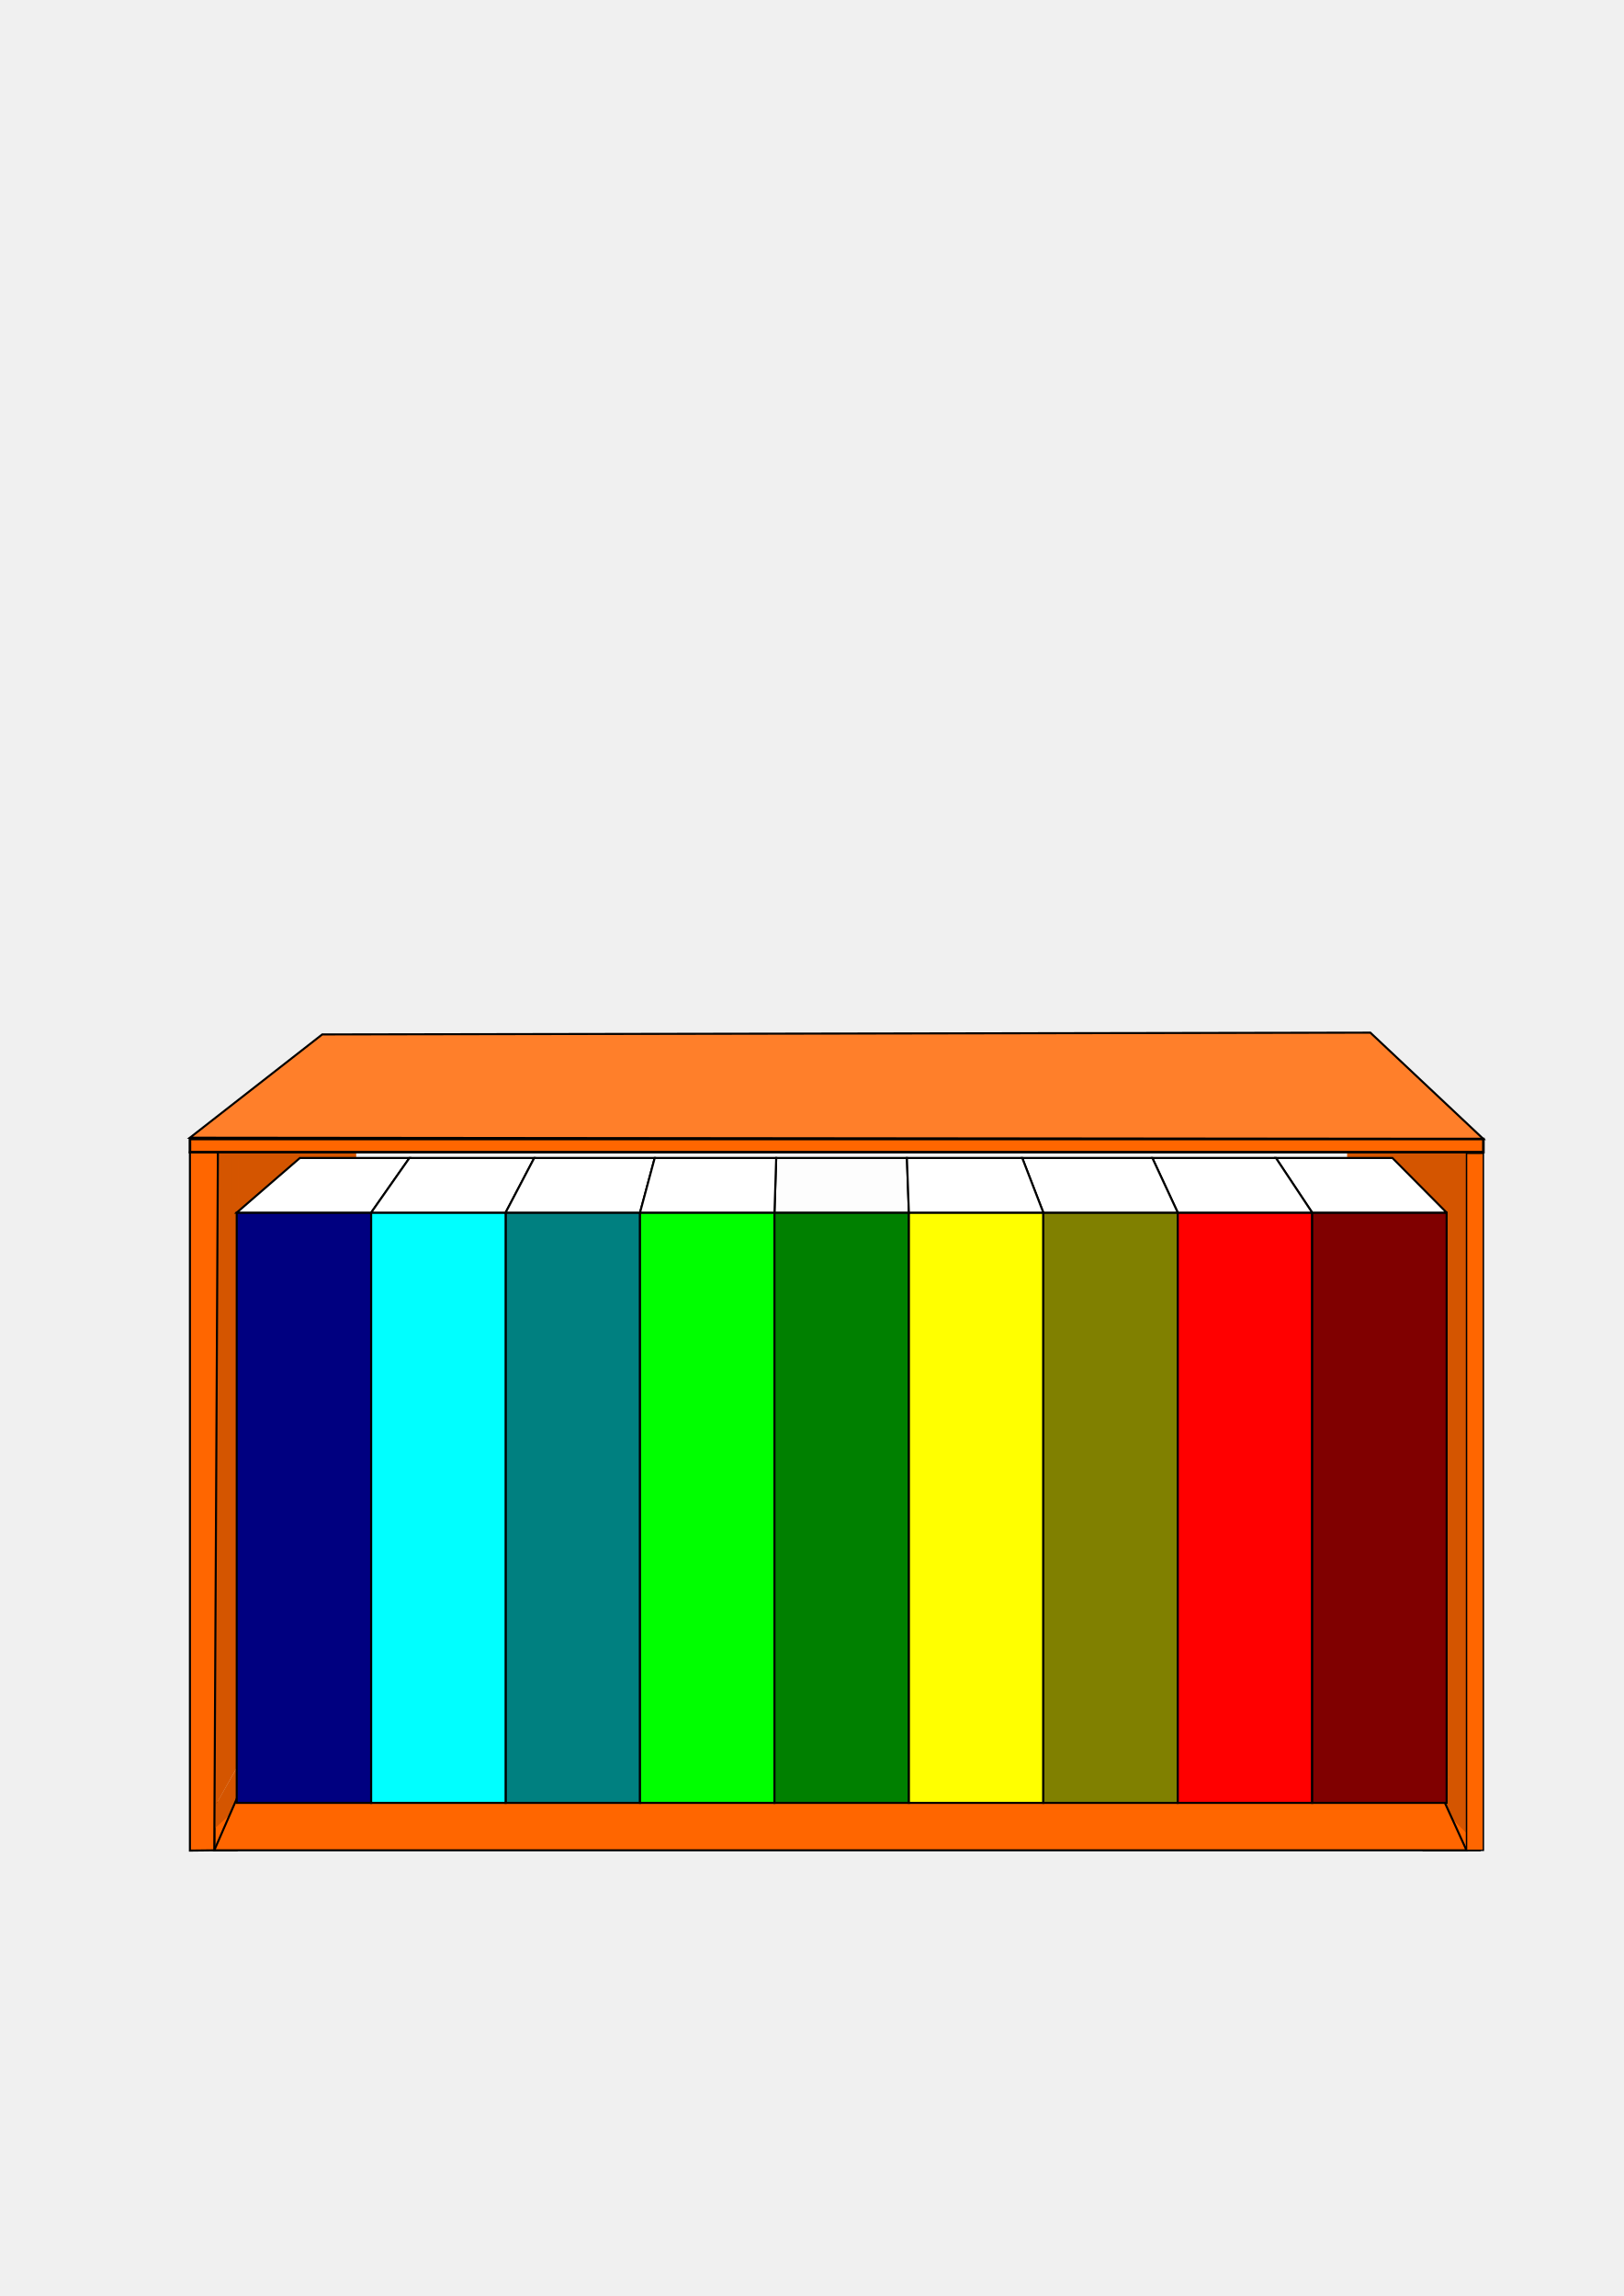
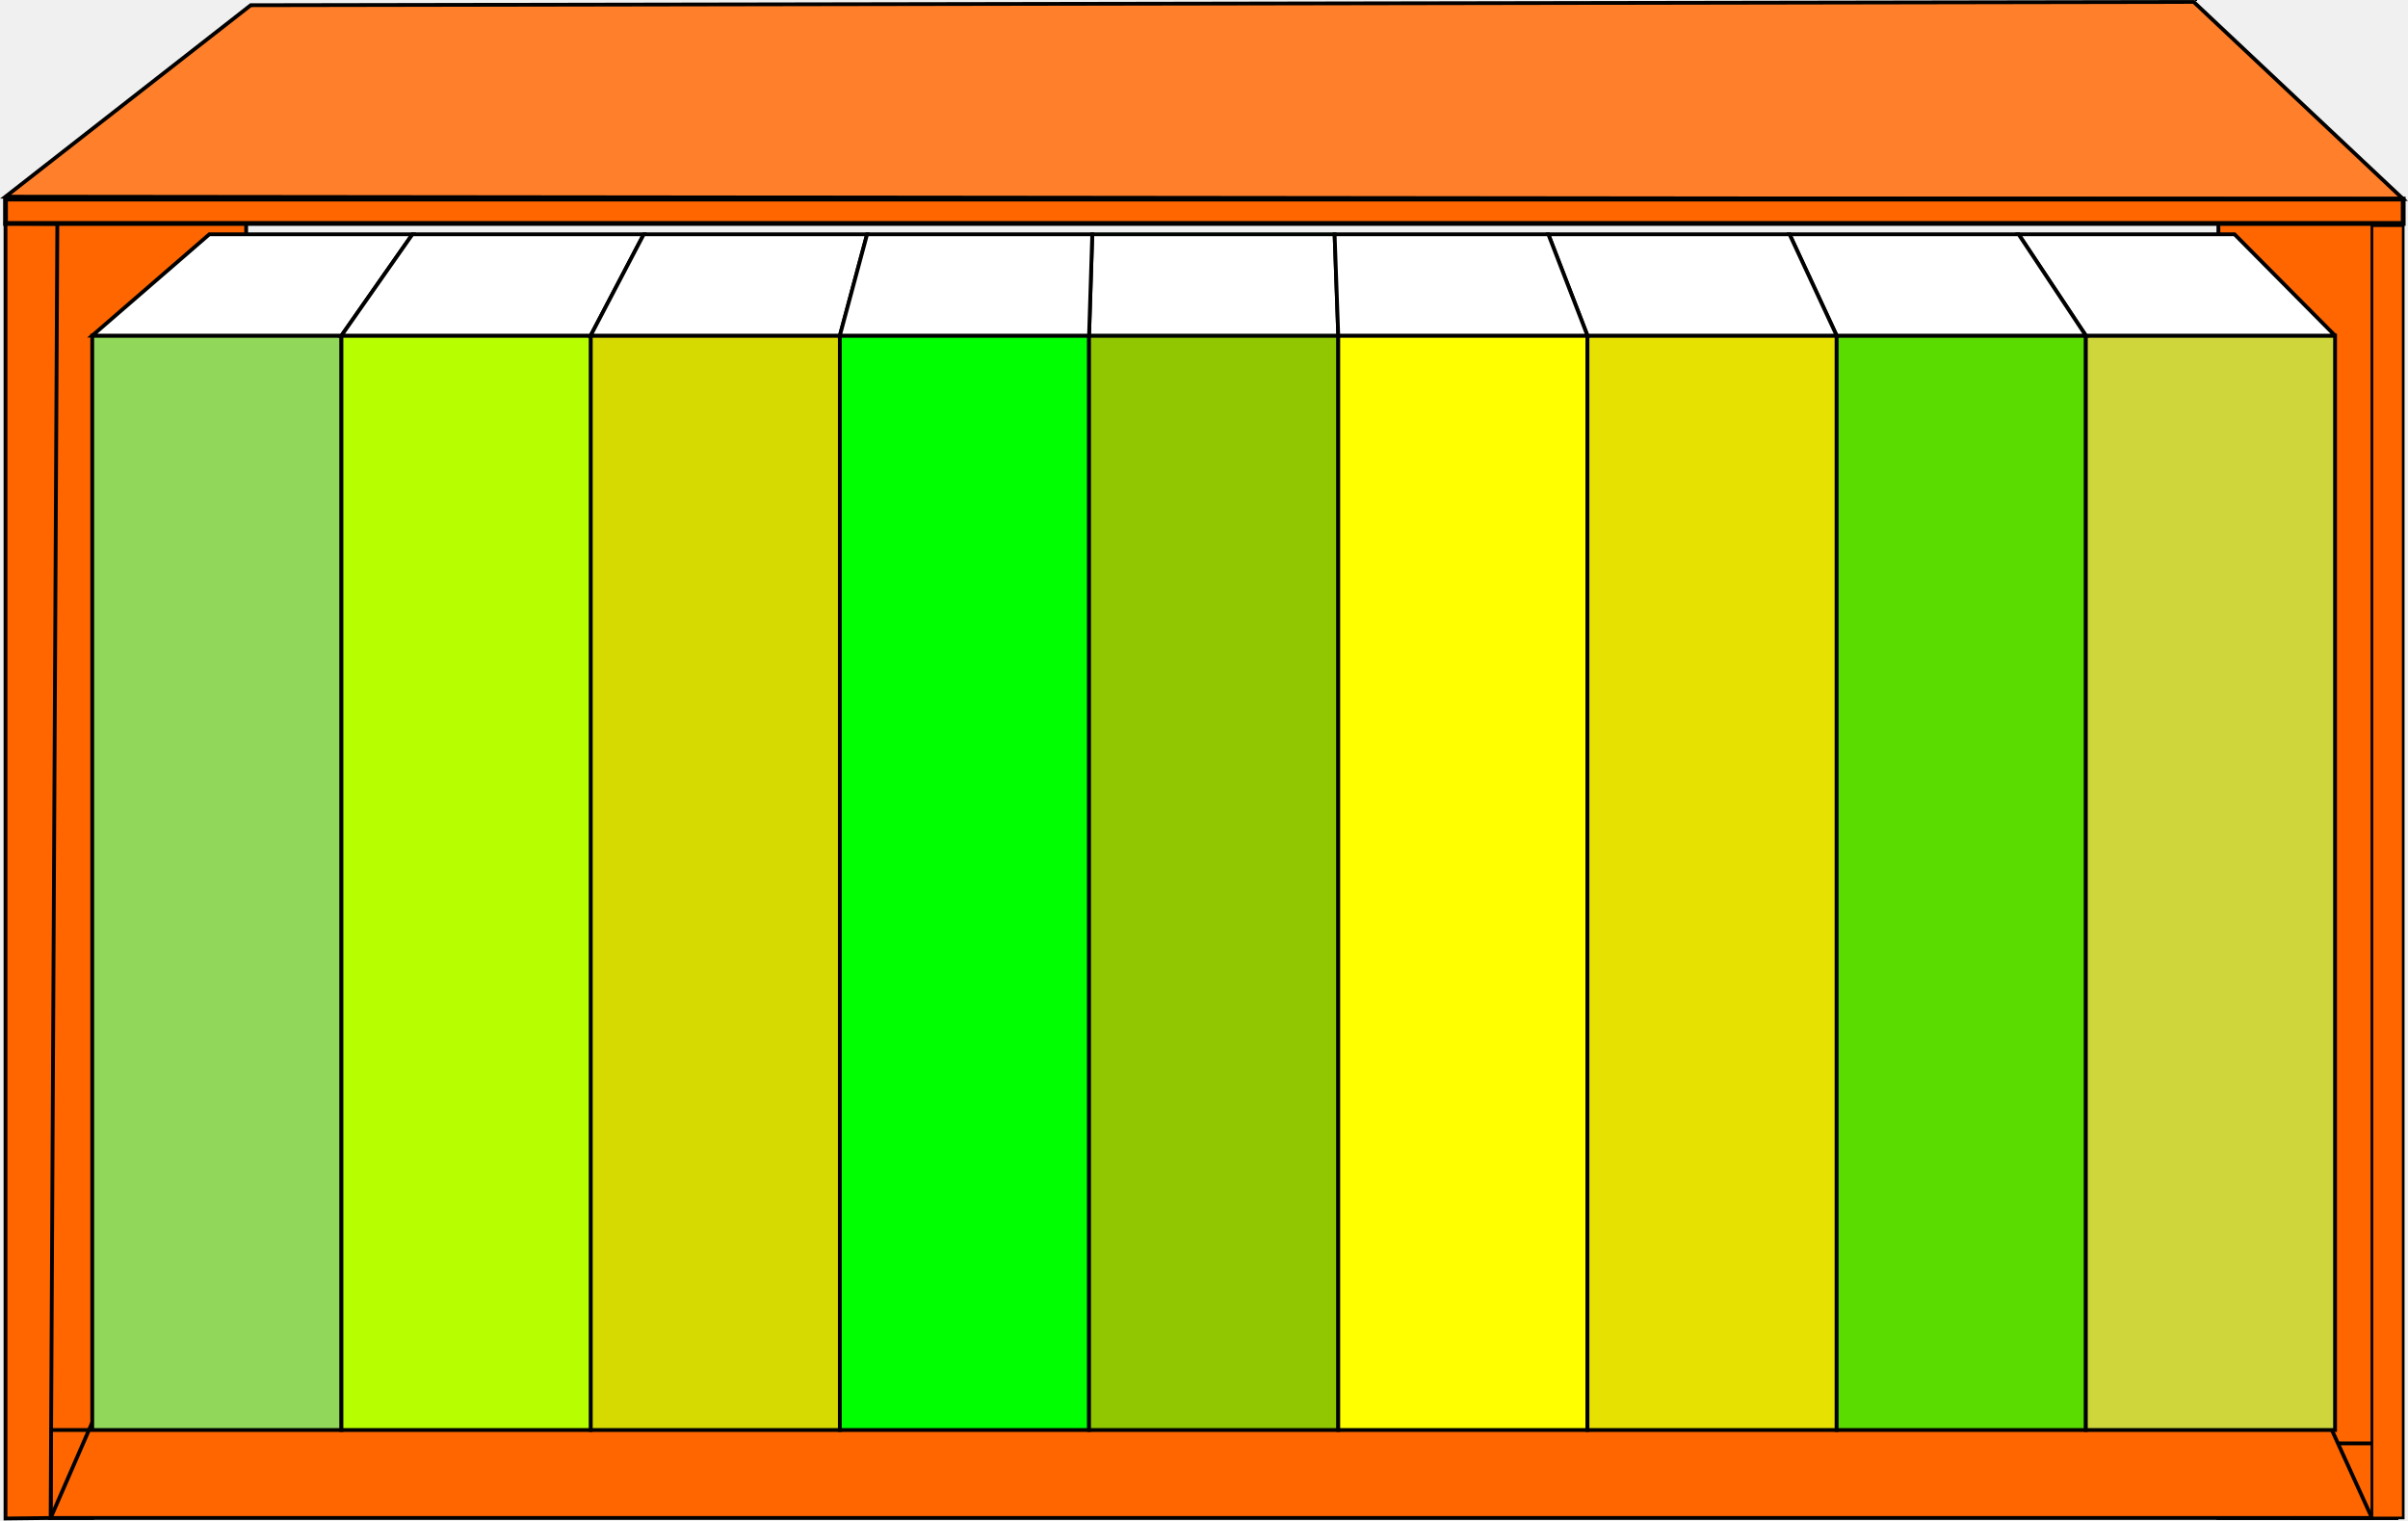
- <svg xmlns="http://www.w3.org/2000/svg" xmlns:xlink="http://www.w3.org/1999/xlink" width="210mm" height="297mm" viewBox="0 0 210 297" version="1.1" id="svg8">
+ <svg xmlns="http://www.w3.org/2000/svg" width="168.007mm" height="106.073mm" viewBox="0 0 168.007 106.073" version="1.1" id="svg8">
  <defs id="defs2">
-     <linearGradient id="linearGradient887">
-       <stop id="stop883" offset="0" style="stop-color:#d45500;stop-opacity:1;" />
-       <stop id="stop885" offset="1" style="stop-color:#d45500;stop-opacity:0;" />
-     </linearGradient>
-     <linearGradient gradientUnits="userSpaceOnUse" y2="194.21" x2="31.123" y1="194.21" x1="24.564" id="linearGradient889" xlink:href="#linearGradient887" />
-   </defs>
-   <g id="layer1">
+     </defs>
+   <g id="layer1" transform="translate(-24.18015,-133.4461)">
+     <rect style="fill:#ff6600;stroke:#000000;stroke-width:0.265" id="rect62" width="16.103" height="88.564" x="25.252" y="147.485" />
+     <rect style="fill:#ff6600;stroke:#000000;stroke-width:0.265" id="rect64" width="12.424" height="90.766" x="178.958" y="148.583" />
    <rect y="234.146" x="184.123" height="5.202" width="7.259" id="rect923" style="fill:#ff6600;stroke:#000000;stroke-width:0.265;stroke-opacity:1" />
-     <g id="g327" style="fill:#d45500">
-       <path id="path335" style="fill:#d45500;fill-rule:evenodd;stroke:none;stroke-linejoin:round" d="m 191.853,149.202 v 90.147 l -14.619,-31.105 v -72.797 z" points="191.853,239.348 177.235,208.243 177.235,135.446 191.853,149.202 " />
-       <path id="path337" style="fill:#d45500;fill-rule:evenodd;stroke:none;stroke-linejoin:round" d="m 187.362,234.775 4.491,4.573 -14.619,-31.105 -2.984,-2.28 z" points="191.853,239.348 177.235,208.243 174.251,205.964 187.362,234.775 " />
-       <path id="path339" style="fill:#d45500;fill-rule:evenodd;stroke:none;stroke-linejoin:round" d="m 174.251,136.571 2.984,-1.124 v 72.797 l -2.984,-2.28 z" points="177.235,135.446 177.235,208.243 174.251,205.964 174.251,136.571 " />
-       <path id="path331" style="fill:#d45500;fill-rule:evenodd;stroke:none;stroke-linejoin:round" d="m 187.362,149.791 4.491,-0.589 -14.619,-13.755 -2.984,1.124 z" points="191.853,149.202 177.235,135.446 174.251,136.571 187.362,149.791 " />
-       <path id="path329" style="fill:#d45500;fill-rule:evenodd;stroke:none;stroke-linejoin:round" d="M 187.362,149.791 V 234.775 L 174.251,205.964 V 136.571 Z" points="187.362,234.775 174.251,205.964 174.251,136.571 187.362,149.791 " />
-       <path id="path333" style="fill:#d45500;fill-rule:evenodd;stroke:none;stroke-linejoin:round" d="m 187.362,149.791 4.491,-0.589 v 90.147 l -4.491,-4.573 z" points="191.853,149.202 191.853,239.348 187.362,234.775 187.362,149.791 " />
-     </g>
    <rect y="233.211" x="27.714" height="6.137" width="2.902" id="rect919" style="fill:#ff6600;stroke:#000000;stroke-width:0.265;stroke-opacity:1" />
-     <g id="g221" style="fill:#d45500">
-       <path id="path227" style="fill:#d45500;fill-rule:evenodd;stroke:none;stroke-width:0.496;stroke-linejoin:round" d="m 41.675,209.099 4.364,-3.018 v -68.957 l -4.364,-1.448 z" points="46.04,206.082 46.04,137.125 41.675,135.676 41.675,209.099 " />
-       <path id="path223" style="fill:#d45500;fill-rule:evenodd;stroke:none;stroke-width:0.496;stroke-linejoin:round" d="m 41.675,209.099 v -73.423 l -17.111,13.359 v 90.35 z" points="41.675,135.676 24.564,149.035 24.564,239.385 41.675,209.099 " />
-       <path id="path225" style="fill:#d45500;fill-rule:evenodd;stroke:none;stroke-width:0.496;stroke-linejoin:round" d="m 41.675,209.099 4.364,-3.018 -14.916,27.406 -6.559,5.898 z" points="46.04,206.082 31.123,233.487 24.564,239.385 41.675,209.099 " />
-       <path id="path233" style="fill:url(#linearGradient889);fill-rule:evenodd;stroke:none;stroke-width:0.496;stroke-linejoin:round;fill-opacity:1" d="m 24.564,239.385 6.559,-5.898 v -83.681 l -6.559,-0.772 z" points="31.123,233.487 31.123,149.807 24.564,149.035 24.564,239.385 " />
-       <path id="path229" style="fill:#d45500;fill-rule:evenodd;stroke:none;stroke-width:0.496;stroke-linejoin:round" d="m 46.04,206.082 v -68.957 l -14.916,12.682 v 83.681 z" points="46.04,137.125 31.123,149.807 31.123,233.487 46.04,206.082 " />
-       <path id="path231" style="fill:#d45500;fill-rule:evenodd;stroke:none;stroke-width:0.496;stroke-linejoin:round" d="m 41.675,135.676 4.364,1.448 -14.916,12.682 -6.559,-0.772 z" points="46.04,137.125 31.123,149.807 24.564,149.035 41.675,135.676 " />
-     </g>
    <path style="fill:#ff6600;stroke:#000000;stroke-width:0.265px;stroke-linecap:butt;stroke-linejoin:miter;stroke-opacity:1" d="m 27.714,239.348 161.957,-7e-5 -6.199,-13.605 -149.074,-1.744 z" id="path387" />
-     <rect style="fill:#008080;stroke-width:0.265;stroke:#000000;stroke-opacity:1" id="rect14" width="17.387" height="76.351" x="65.39" y="156.86" />
-     <rect y="156.86" x="82.777" height="76.351" width="17.387" id="rect14-0" style="fill:#00ff00;stroke-width:0.265;stroke:#000000;stroke-opacity:1" />
-     <rect y="156.86" x="100.164" height="76.351" width="17.387" id="rect14-2" style="fill:#008000;stroke-width:0.265;stroke:#000000;stroke-opacity:1" />
-     <rect y="156.86" x="117.551" height="76.351" width="17.387" id="rect14-4" style="fill:#ffff00;stroke-width:0.265;stroke:#000000;stroke-opacity:1" />
-     <rect y="156.86" x="134.938" height="76.351" width="17.387" id="rect14-8" style="fill:#808000;stroke-width:0.265;stroke:#000000;stroke-opacity:1" />
-     <rect y="156.86" x="152.324" height="76.351" width="17.387" id="rect14-3" style="fill:#ff0000;stroke-width:0.265;stroke:#000000;stroke-opacity:1" />
-     <rect y="156.86" x="169.711" height="76.351" width="17.387" id="rect14-9" style="fill:#800000;stroke-width:0.265;stroke:#000000;stroke-opacity:1" />
-     <rect y="156.86" x="30.616" height="76.351" width="17.387" id="rect14-05" style="fill:#000080;stroke-width:0.265;stroke:#000000;stroke-opacity:1" />
-     <rect y="156.86" x="48.003" height="76.351" width="17.387" id="rect14-22" style="fill:#00ffff;stroke-width:0.265;stroke:#000000;stroke-opacity:1" />
+     <rect style="fill:#d7da00;stroke:#000000;stroke-width:0.265;stroke-opacity:1;fill-opacity:1" id="rect14" width="17.387" height="76.351" x="65.39" y="156.86" />
+     <rect y="156.86" x="82.777" height="76.351" width="17.387" id="rect14-0" style="fill:#00ff01;stroke:#000000;stroke-width:0.265;stroke-opacity:1;fill-opacity:1" />
+     <rect y="156.86" x="100.164" height="76.351" width="17.387" id="rect14-2" style="fill:#91c700;stroke:#000000;stroke-width:0.265;stroke-opacity:1;fill-opacity:1" />
+     <rect y="156.86" x="117.551" height="76.351" width="17.387" id="rect14-4" style="fill:#ffff00;stroke:#000000;stroke-width:0.265;stroke-opacity:1" />
+     <rect y="156.86" x="134.938" height="76.351" width="17.387" id="rect14-8" style="fill:#e6e100;stroke:#000000;stroke-width:0.265;stroke-opacity:1;fill-opacity:1" />
+     <rect y="156.86" x="152.324" height="76.351" width="17.387" id="rect14-3" style="fill:#5bdc00;stroke:#000000;stroke-width:0.265;stroke-opacity:1;fill-opacity:1" />
+     <rect y="156.86" x="169.711" height="76.351" width="17.387" id="rect14-9" style="fill:#cfd63b;stroke:#000000;stroke-width:0.265;stroke-opacity:1;fill-opacity:1" />
+     <rect y="156.86" x="30.616" height="76.351" width="17.387" id="rect14-05" style="fill:#91d759;stroke:#000000;stroke-width:0.265;stroke-opacity:1;fill-opacity:1" />
+     <rect y="156.86" x="48.003" height="76.351" width="17.387" id="rect14-22" style="fill:#b7ff00;stroke:#000000;stroke-width:0.265;stroke-opacity:1;fill-opacity:1" />
    <path style="fill:#ff7f2a;stroke:#000000;stroke-width:0.265px;stroke-linecap:butt;stroke-linejoin:miter;stroke-opacity:1" d="m 41.675,133.809 -17.111,13.359 167.289,0.166 -14.619,-13.755 z" id="path381" />
-     <path style="fill:#ffffff;fill-opacity:0.866;stroke:#000400;stroke-width:0.265px;stroke-linecap:butt;stroke-linejoin:miter;stroke-opacity:1" d="m 100.164,156.86 17.387,0 -0.254,-7.069 h -16.908 z" id="path389" />
-     <path style="fill:#ffffff;stroke:#000000;stroke-width:0.265px;stroke-linecap:butt;stroke-linejoin:miter;stroke-opacity:1" d="m 30.616,156.86 8.171,-7.069 14.168,0 -4.952,7.069 z" id="path1230" />
+     <path style="fill:#ffffff;fill-opacity:1;stroke:#000400;stroke-width:0.265px;stroke-linecap:butt;stroke-linejoin:miter;stroke-opacity:1" d="m 100.164,156.86 h 17.387 l -0.254,-7.069 h -16.908 z" id="path389" />
+     <path style="fill:#ffffff;stroke:#000000;stroke-width:0.265px;stroke-linecap:butt;stroke-linejoin:miter;stroke-opacity:1" d="m 30.616,156.86 8.171,-7.069 H 52.955 l -4.952,7.069 z" id="path1230" />
    <path style="fill:#ffffff;stroke:#000000;stroke-width:0.265px;stroke-linecap:butt;stroke-linejoin:miter;stroke-opacity:1" d="m 69.096,149.791 -3.706,7.069 H 48.003 l 4.952,-7.069 z" id="path1232" />
    <path style="fill:#ffffff;stroke:#000000;stroke-width:0.265px;stroke-linecap:butt;stroke-linejoin:miter;stroke-opacity:1" d="M 82.777,156.86 H 65.39 l 3.706,-7.069 h 15.582 z" id="path1234" />
-     <path style="fill:#ffffff;stroke:#000000;stroke-width:0.265px;stroke-linecap:butt;stroke-linejoin:miter;stroke-opacity:1" d="m 82.777,156.86 1.901,-7.069 15.711,0 -0.225,7.069 z" id="path1236" />
+     <path style="fill:#ffffff;stroke:#000000;stroke-width:0.265px;stroke-linecap:butt;stroke-linejoin:miter;stroke-opacity:1" d="m 82.777,156.86 1.901,-7.069 h 15.711 l -0.225,7.069 z" id="path1236" />
    <path style="fill:#ffffff;stroke:#000000;stroke-width:0.265px;stroke-linecap:butt;stroke-linejoin:miter;stroke-opacity:1" d="m 187.098,156.86 h -17.387 l -4.693,-7.069 h 15.066 l 7.014,7.069" id="path1238" />
-     <path style="fill:#ffffff;stroke:#000000;stroke-width:0.265px;stroke-linecap:butt;stroke-linejoin:miter;stroke-opacity:1" d="m 169.711,156.86 -4.693,-7.069 -15.981,0 3.287,7.069 z" id="path1240" />
+     <path style="fill:#ffffff;stroke:#000000;stroke-width:0.265px;stroke-linecap:butt;stroke-linejoin:miter;stroke-opacity:1" d="m 169.711,156.86 -4.693,-7.069 h -15.981 l 3.287,7.069 z" id="path1240" />
    <path style="fill:#ffffff;stroke:#000000;stroke-width:0.265px;stroke-linecap:butt;stroke-linejoin:miter;stroke-opacity:1" d="M 149.037,149.791 H 132.208 l 2.73,7.069 h 17.387 z" id="path1242" />
    <path style="fill:#ffffff;stroke:#000000;stroke-width:0.265px;stroke-linecap:butt;stroke-linejoin:miter;stroke-opacity:1" d="m 117.296,149.791 0.254,7.069 h 17.387 l -2.73,-7.069 z" id="path1244" />
    <path id="path58" d="m 24.564,149.035 v 0 l 3.616,0.021 -0.466,90.292 -3.15,0.037 z" style="fill:#ff6600;stroke:#000000;stroke-width:0.265px;stroke-linecap:butt;stroke-linejoin:miter;stroke-opacity:1" />
    <rect y="149.188" x="189.671" height="90.16" width="2.183" id="rect921" style="fill:#ff6600;stroke:#000000;stroke-width:0.185;stroke-opacity:1" />
    <rect y="147.334" x="24.564" height="1.702" width="167.289" id="rect925" style="fill:#ff6600;stroke:#000000;stroke-width:0.333;stroke-opacity:1" />
  </g>
</svg>
